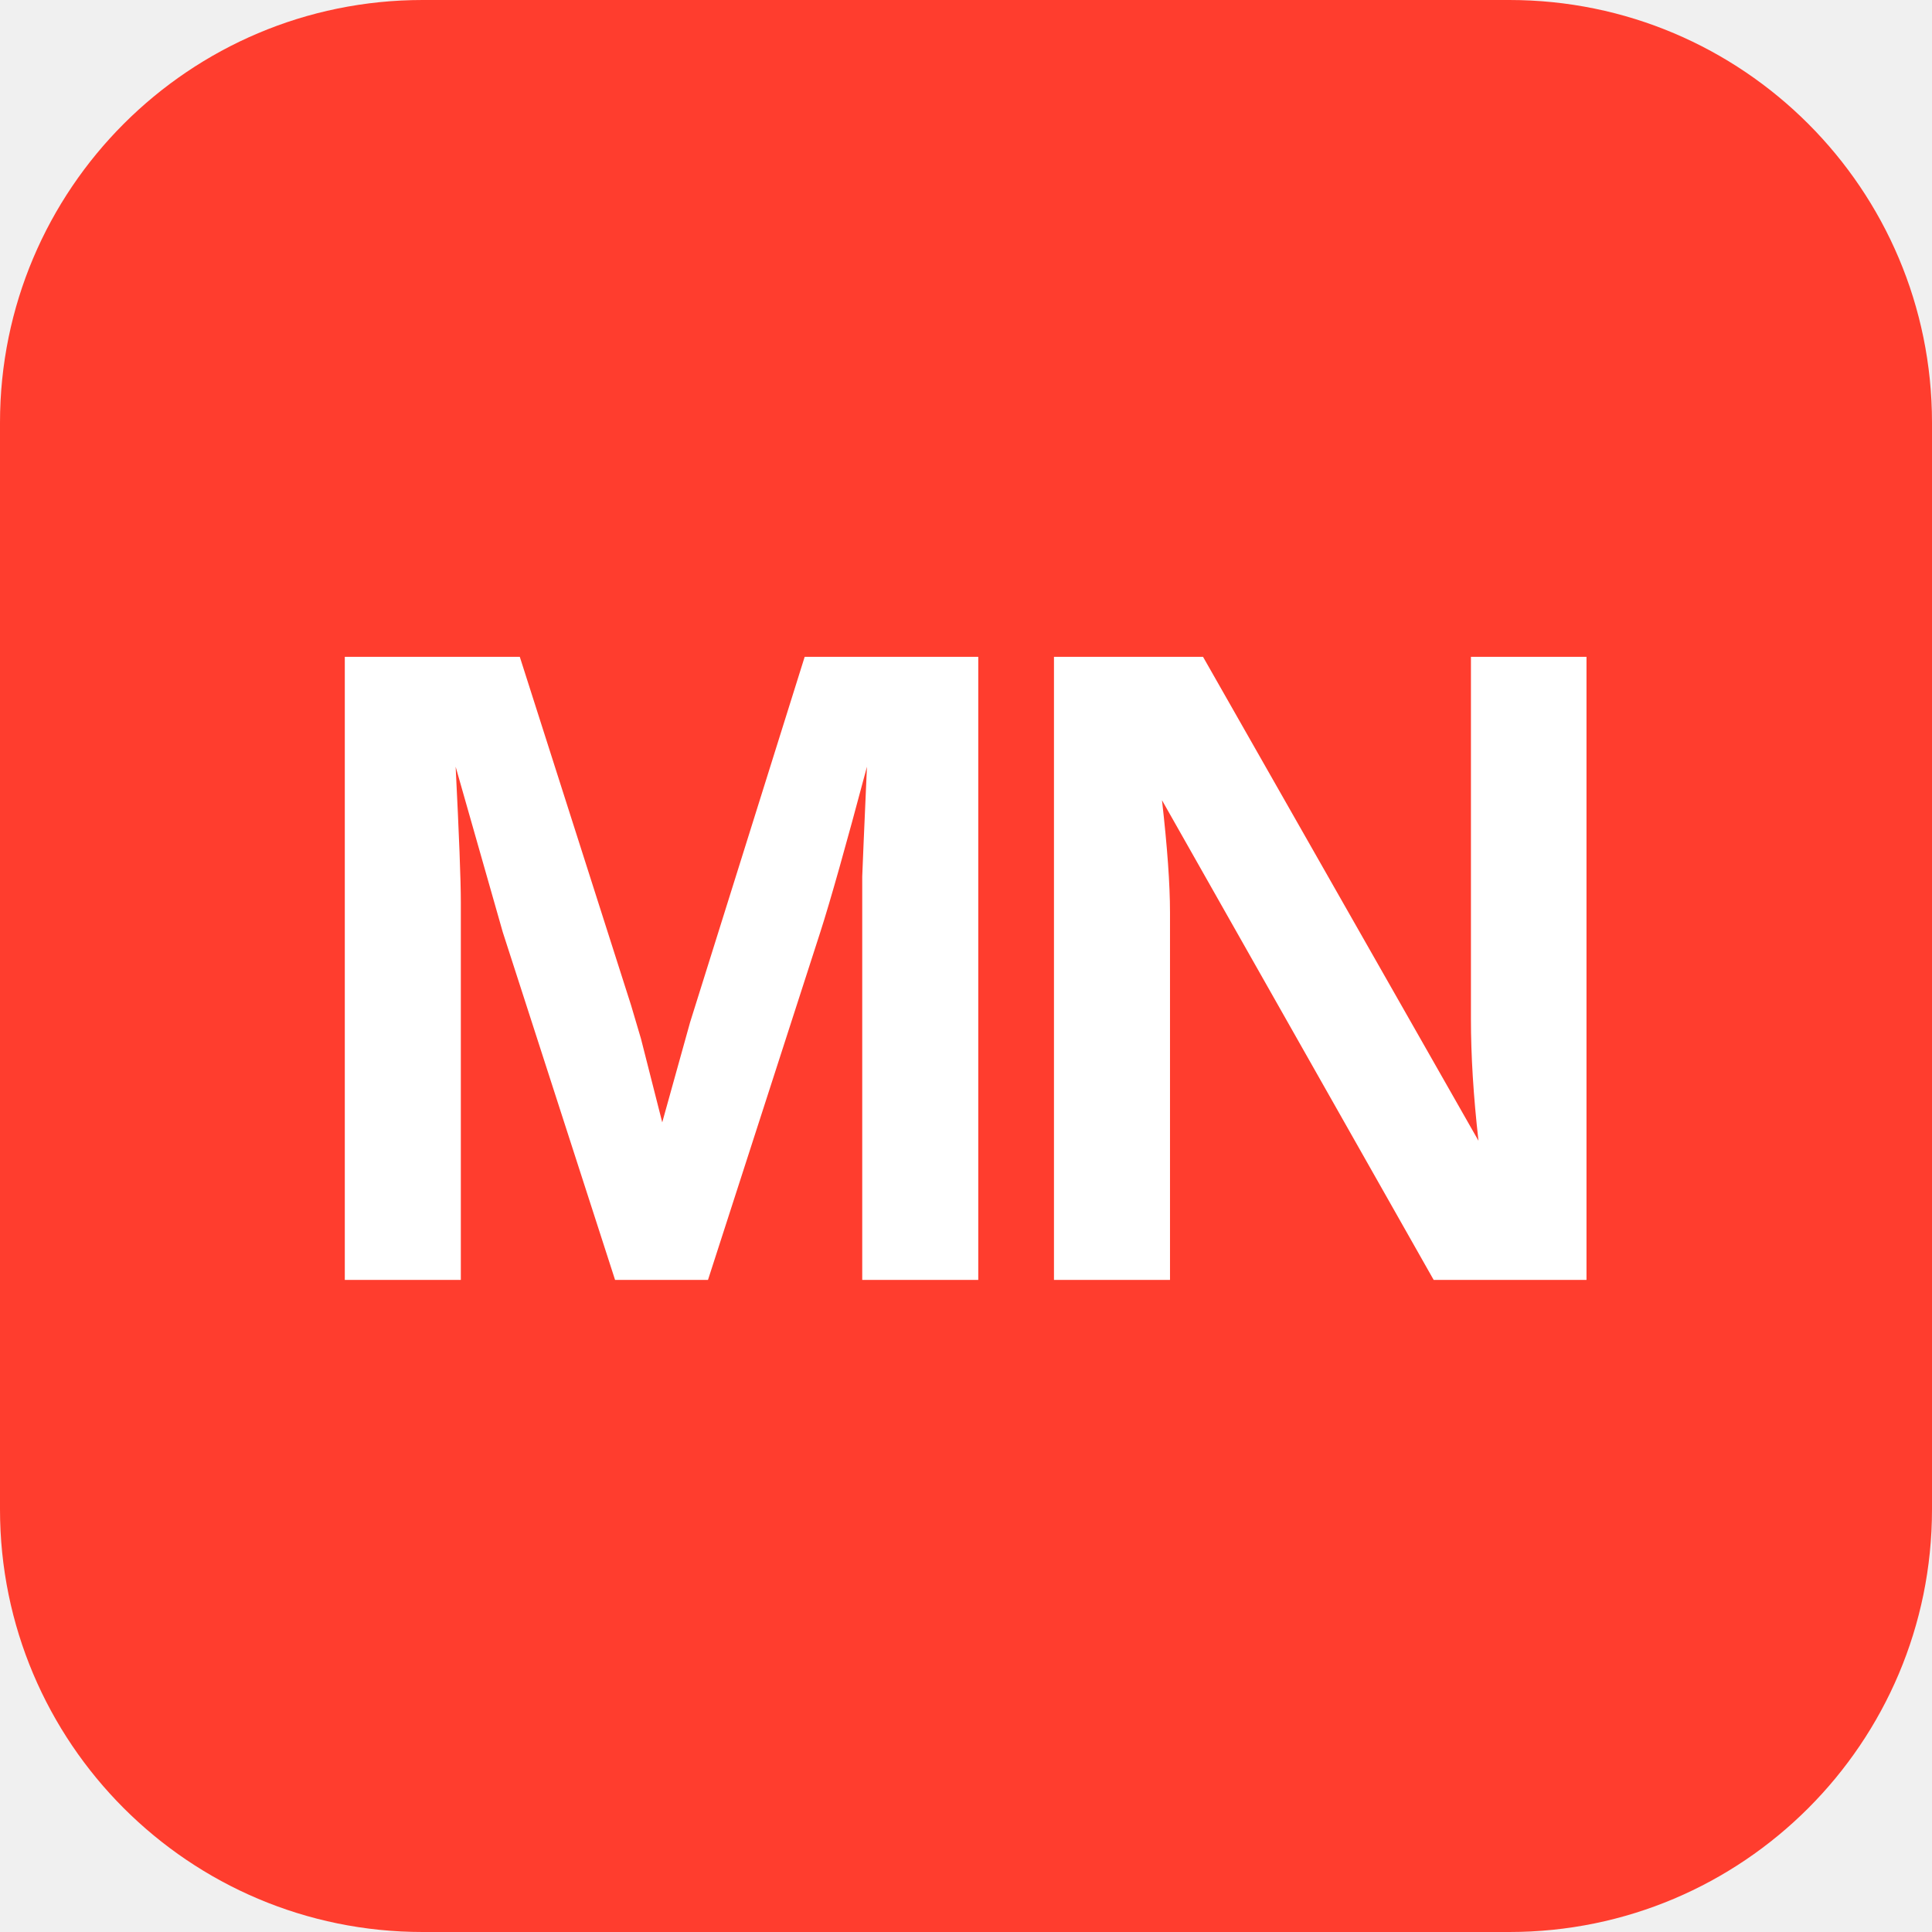
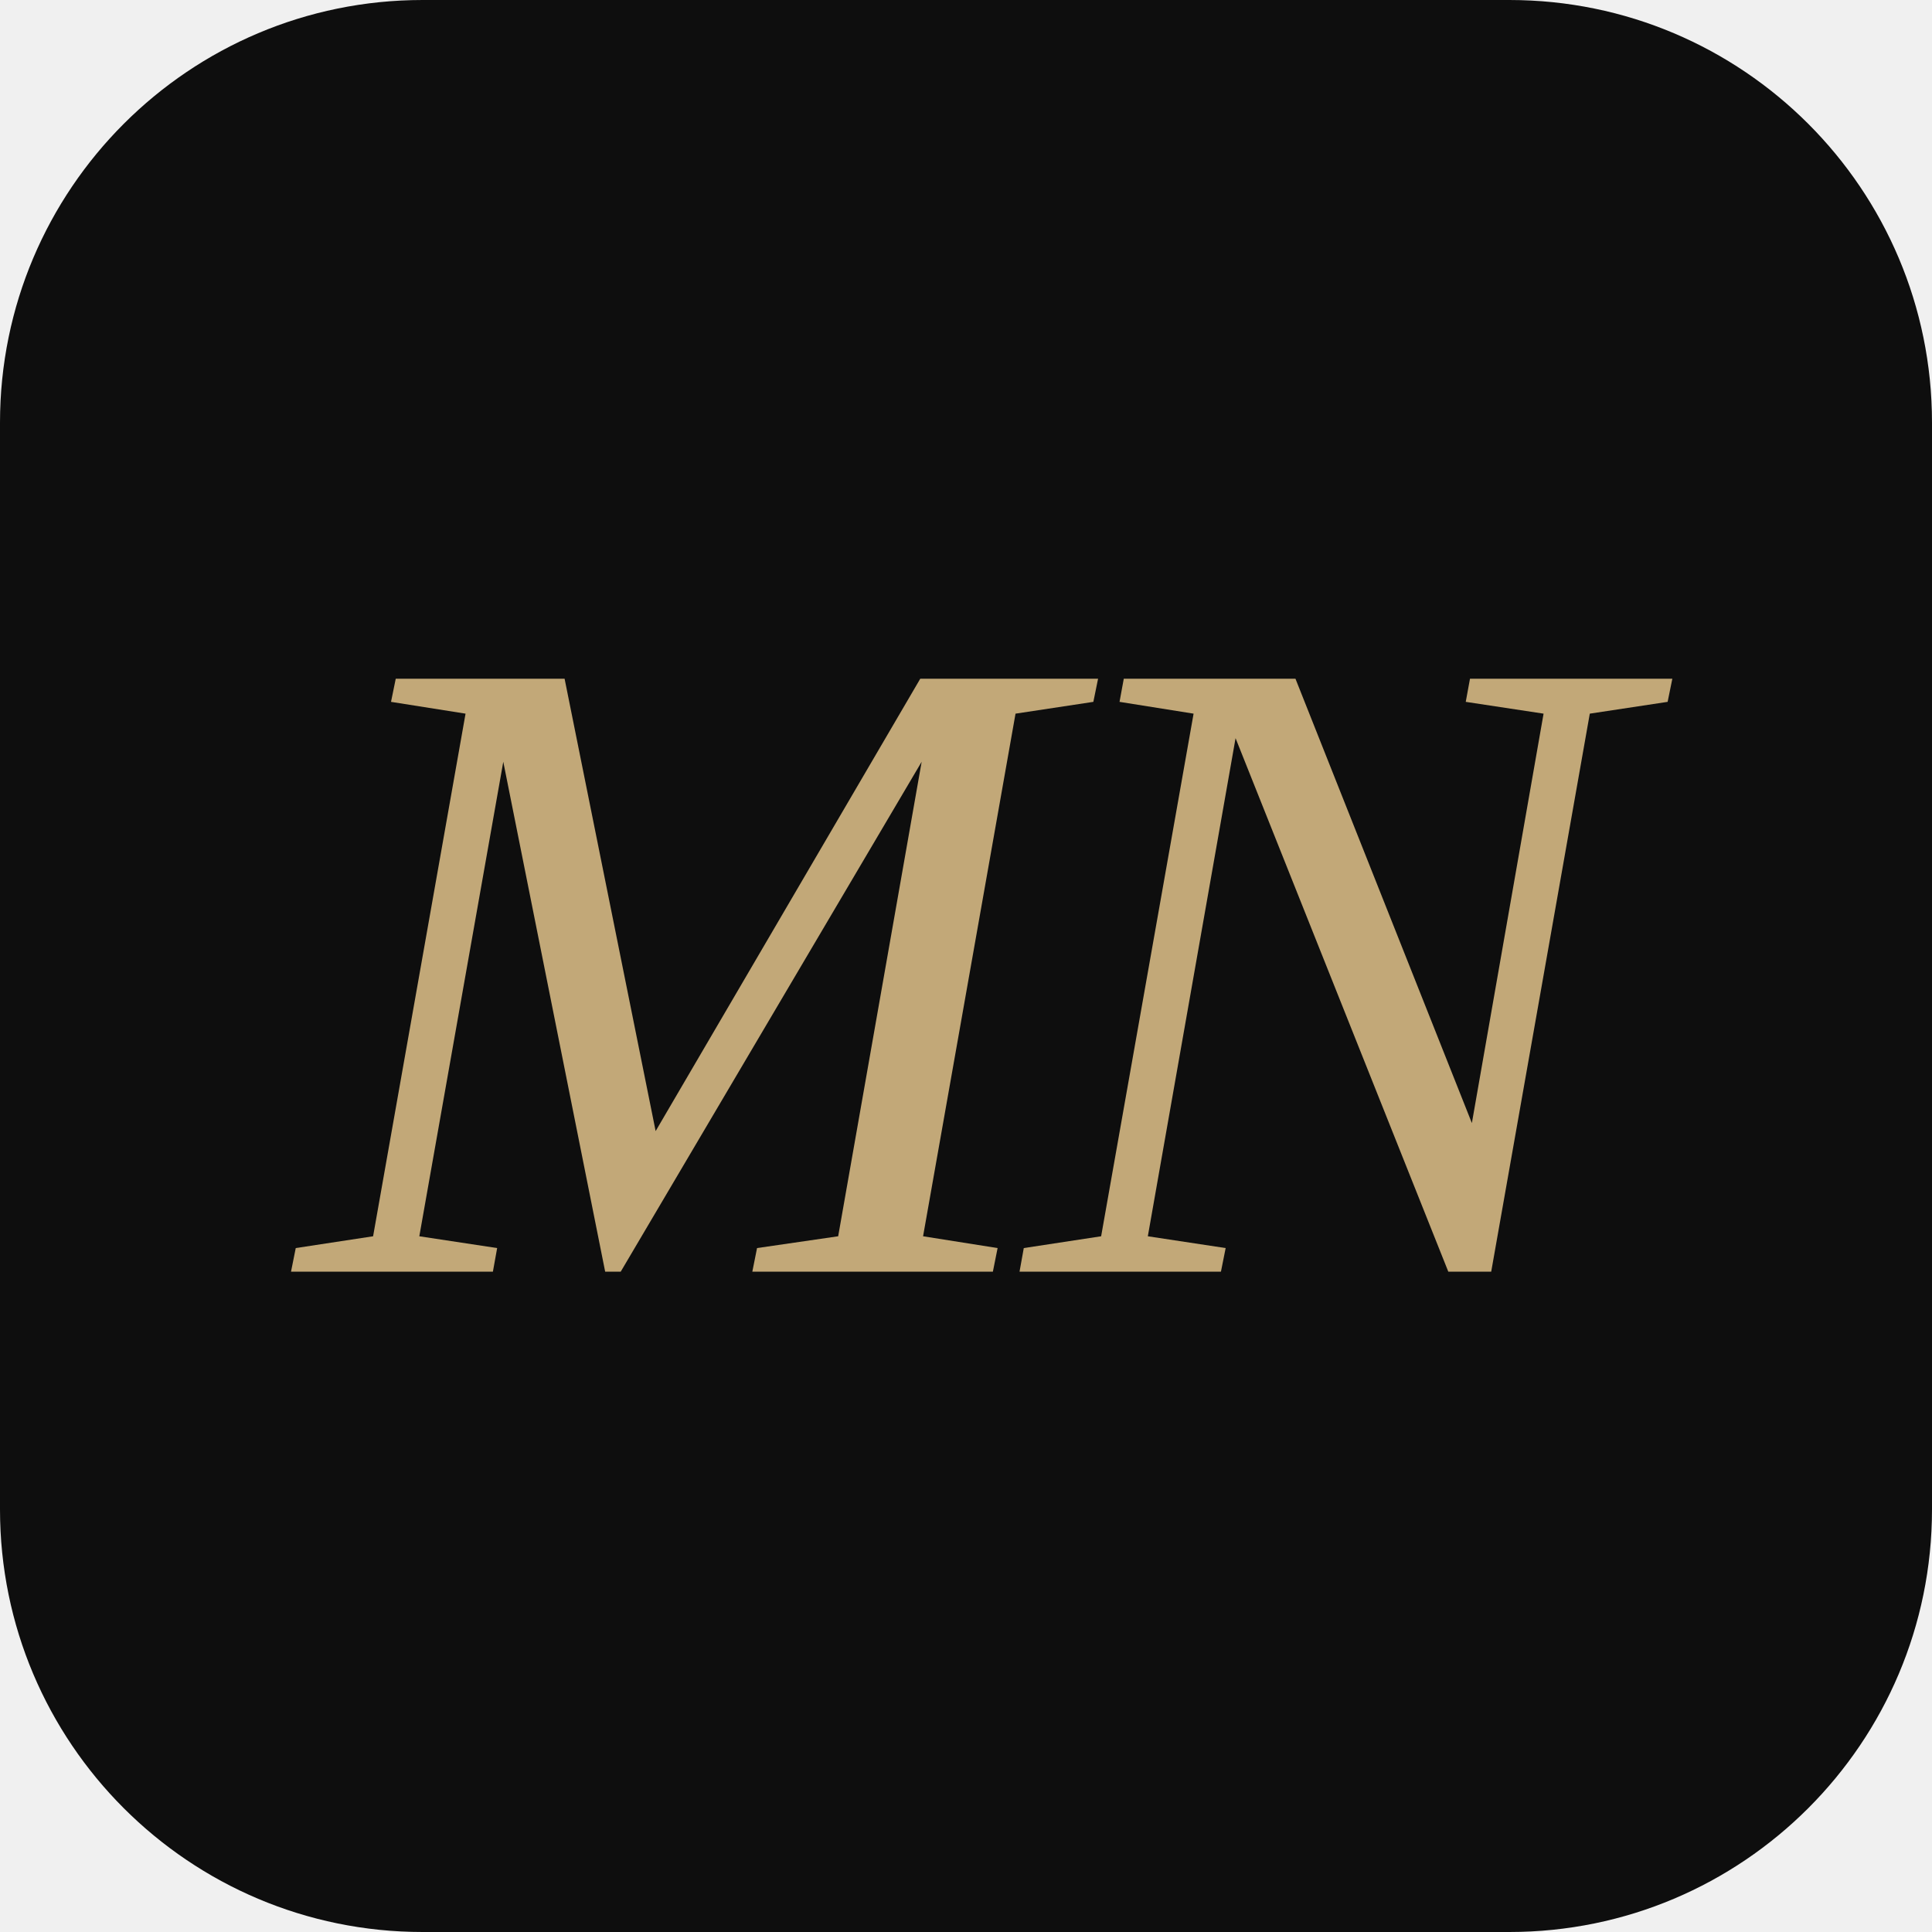
<svg xmlns="http://www.w3.org/2000/svg" viewBox="0 0 64 64">
-   <rect width="64" height="64" rx="14" fill="#FF3D2E" />
-   <text x="32" y="32" font-family="Arial, Helvetica, sans-serif" font-size="30" font-weight="700" letter-spacing="-1.5" fill="#FFFFFF" text-anchor="middle" dominant-baseline="central">MN</text>
+   <rect width="64" height="64" rx="14" fill="#0E0E0E" />
+   <text x="32" y="32" font-family="Georgia, 'Times New Roman', serif" font-size="30" font-style="italic" font-weight="500" letter-spacing="-1" fill="#C2A878" text-anchor="middle" dominant-baseline="central">MN</text>
</svg>
